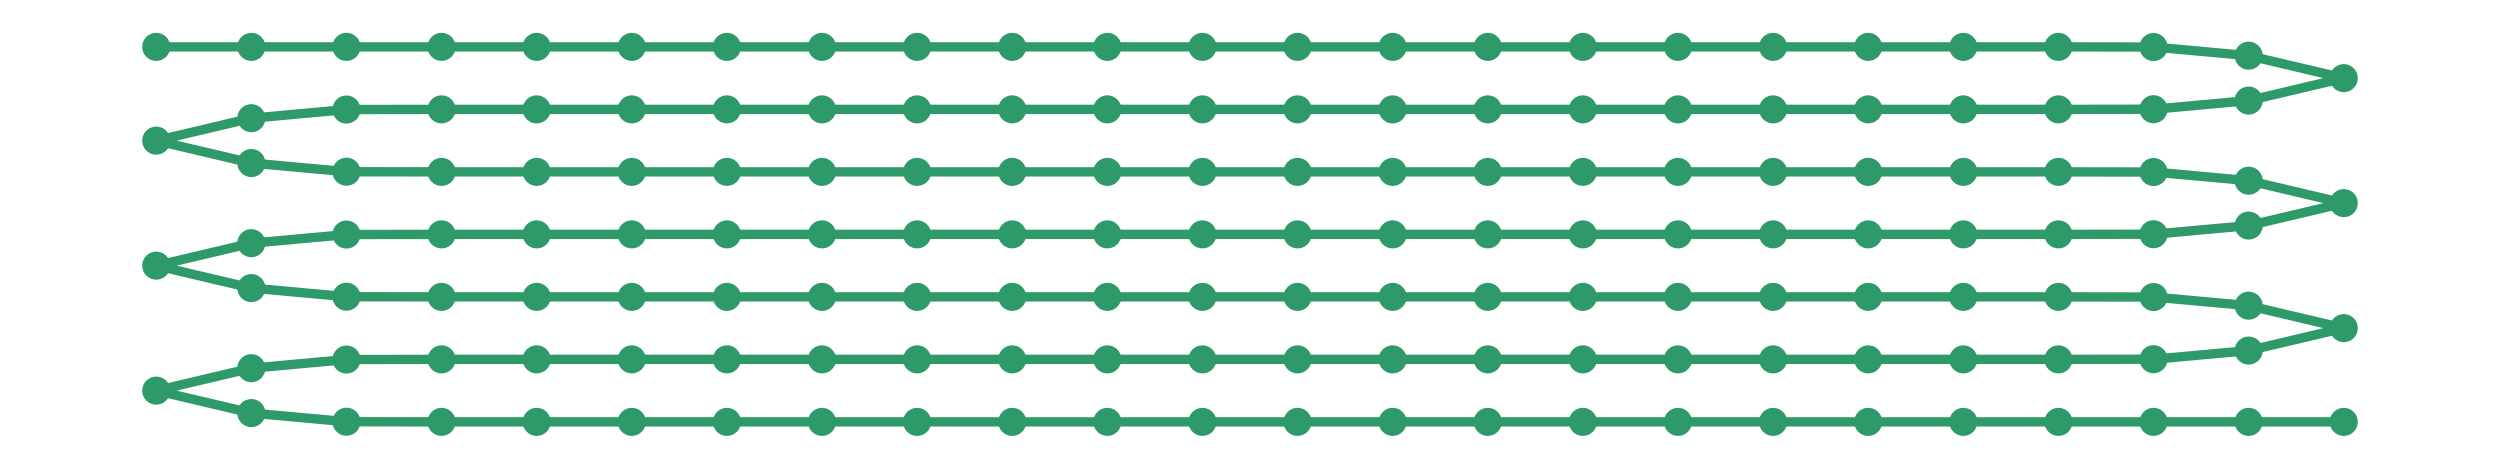
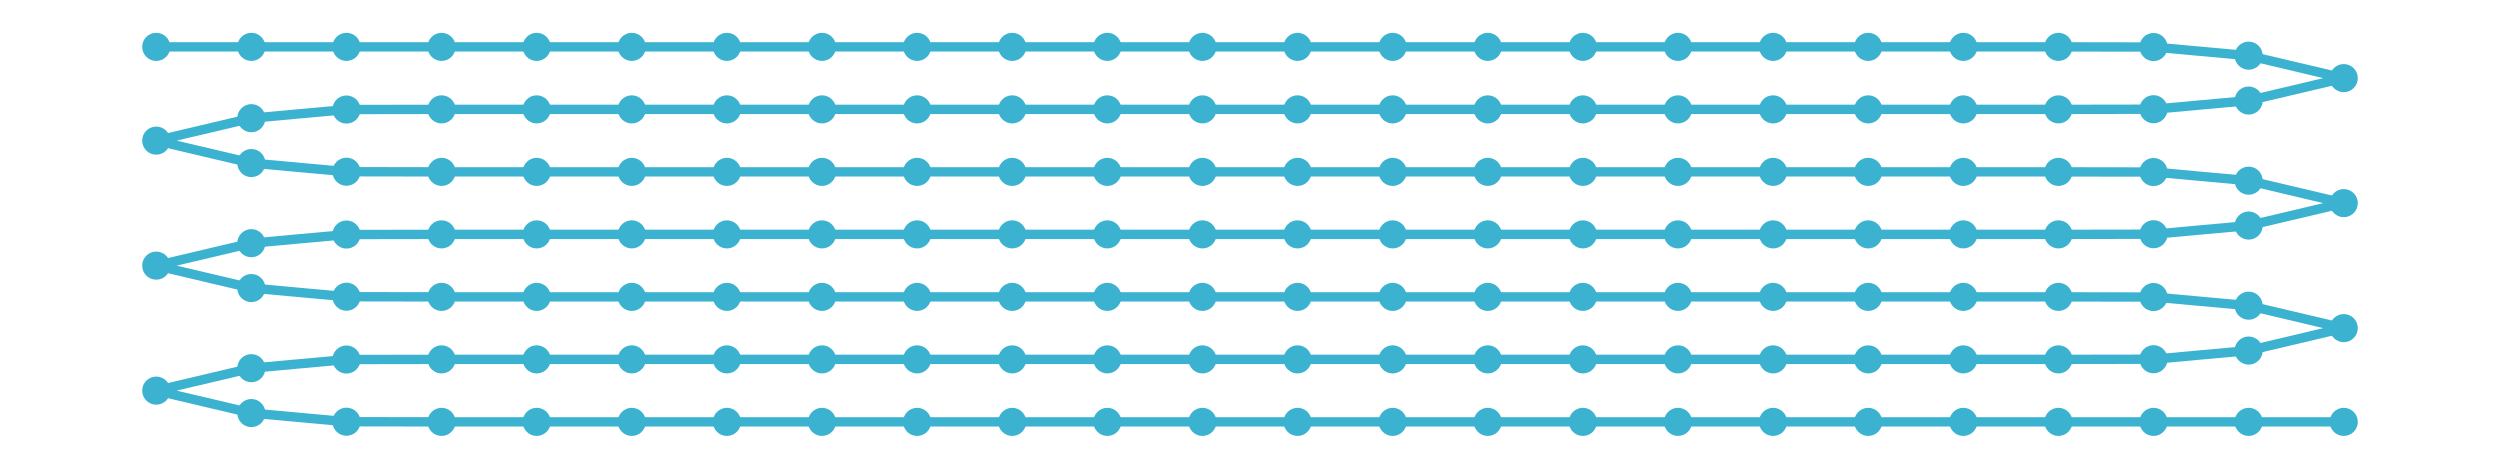
<svg xmlns="http://www.w3.org/2000/svg" baseProfile="full" height="15mm" version="1.1" viewBox="0,0,80,15" width="80mm">
  <defs>
    <style type="text/css">
.stitch_line {
    stroke-width: 0.3;
    stroke-linejoin: round;
    stroke-linecap: round;
    fill: none;
}
.path_center_line {
    fill: none;
    stroke:#808080;
    stroke-width: 0.2;
    stroke-linejoin: round;
    stroke-linecap: round;
}
.path_contour {
    fill: #808080;
    fill-opacity: 0.3;
    stroke: #808080;
-     stroke-opacity: 1;
+     stroke-opacity: 0.5;
    stroke-width: 0.3;
}
.text{
    text-anchor: middle;
    dominant-baseline: middle;
    font-family: sans-serif;
    font-size: 1.5mm;
}
.smalltext{
    text-anchor: middle;
    dominant-baseline: middle;
    font-family: sans-serif;
    font-size: 1mm;
}
.color_0 {
-     stroke:#2e9a69;
+     stroke:#3bb2d0;
}
.dot_0 {
    marker-start:url(#dot_0);
    marker-mid:url(#dot_0);
    marker-end:url(#dot_0);
}
</style>
    <marker id="dot_0" markerHeight="3.0" markerWidth="3.0" refX="1.5" refY="1.5">
-       <circle cx="1.5" cy="1.5" fill="#2e9a69" r="1.5" />
+       <circle cx="1.5" cy="1.5" fill="#3bb2d0" r="1.5" />
    </marker>
  </defs>
  <g>
    <path class="stitch_line color_0 dot_0" d="M 5.000, 1.500  L 8.043, 1.500  L 11.087, 1.500  L 14.130, 1.500  L 17.174, 1.500  L 20.217, 1.500  L 23.261, 1.500  L 26.304, 1.500  L 29.348, 1.500  L 32.391, 1.500  L 35.435, 1.500  L 38.478, 1.500  L 41.522, 1.500  L 44.565, 1.500  L 47.609, 1.500  L 50.652, 1.500  L 53.696, 1.500  L 56.739, 1.500  L 59.783, 1.500  L 62.826, 1.500  L 65.870, 1.500  L 68.913, 1.505  L 71.957, 1.782  L 75.000, 2.500  L 71.957, 3.218  L 68.913, 3.495  L 65.870, 3.500  L 62.826, 3.500  L 59.783, 3.500  L 56.739, 3.500  L 53.696, 3.500  L 50.652, 3.500  L 47.609, 3.500  L 44.565, 3.500  L 41.522, 3.500  L 38.478, 3.500  L 35.435, 3.500  L 32.391, 3.500  L 29.348, 3.500  L 26.304, 3.500  L 23.261, 3.500  L 20.217, 3.500  L 17.174, 3.500  L 14.130, 3.500  L 11.087, 3.505  L 8.043, 3.782  L 5.000, 4.500  L 8.043, 5.218  L 11.087, 5.495  L 14.130, 5.500  L 17.174, 5.500  L 20.217, 5.500  L 23.261, 5.500  L 26.304, 5.500  L 29.348, 5.500  L 32.391, 5.500  L 35.435, 5.500  L 38.478, 5.500  L 41.522, 5.500  L 44.565, 5.500  L 47.609, 5.500  L 50.652, 5.500  L 53.696, 5.500  L 56.739, 5.500  L 59.783, 5.500  L 62.826, 5.500  L 65.870, 5.500  L 68.913, 5.505  L 71.957, 5.782  L 75.000, 6.500  L 71.957, 7.218  L 68.913, 7.495  L 65.870, 7.500  L 62.826, 7.500  L 59.783, 7.500  L 56.739, 7.500  L 53.696, 7.500  L 50.652, 7.500  L 47.609, 7.500  L 44.565, 7.500  L 41.522, 7.500  L 38.478, 7.500  L 35.435, 7.500  L 32.391, 7.500  L 29.348, 7.500  L 26.304, 7.500  L 23.261, 7.500  L 20.217, 7.500  L 17.174, 7.500  L 14.130, 7.500  L 11.087, 7.505  L 8.043, 7.782  L 5.000, 8.500  L 8.043, 9.218  L 11.087, 9.495  L 14.130, 9.500  L 17.174, 9.500  L 20.217, 9.500  L 23.261, 9.500  L 26.304, 9.500  L 29.348, 9.500  L 32.391, 9.500  L 35.435, 9.500  L 38.478, 9.500  L 41.522, 9.500  L 44.565, 9.500  L 47.609, 9.500  L 50.652, 9.500  L 53.696, 9.500  L 56.739, 9.500  L 59.783, 9.500  L 62.826, 9.500  L 65.870, 9.500  L 68.913, 9.505  L 71.957, 9.782  L 75.000, 10.500  L 71.957, 11.218  L 68.913, 11.495  L 65.870, 11.500  L 62.826, 11.500  L 59.783, 11.500  L 56.739, 11.500  L 53.696, 11.500  L 50.652, 11.500  L 47.609, 11.500  L 44.565, 11.500  L 41.522, 11.500  L 38.478, 11.500  L 35.435, 11.500  L 32.391, 11.500  L 29.348, 11.500  L 26.304, 11.500  L 23.261, 11.500  L 20.217, 11.500  L 17.174, 11.500  L 14.130, 11.500  L 11.087, 11.505  L 8.043, 11.782  L 5.000, 12.500  L 8.043, 13.218  L 11.087, 13.495  L 14.130, 13.500  L 17.174, 13.500  L 20.217, 13.500  L 23.261, 13.500  L 26.304, 13.500  L 29.348, 13.500  L 32.391, 13.500  L 35.435, 13.500  L 38.478, 13.500  L 41.522, 13.500  L 44.565, 13.500  L 47.609, 13.500  L 50.652, 13.500  L 53.696, 13.500  L 56.739, 13.500  L 59.783, 13.500  L 62.826, 13.500  L 65.870, 13.500  L 68.913, 13.500  L 71.957, 13.500  L 75.000, 13.500 " />
  </g>
</svg>
